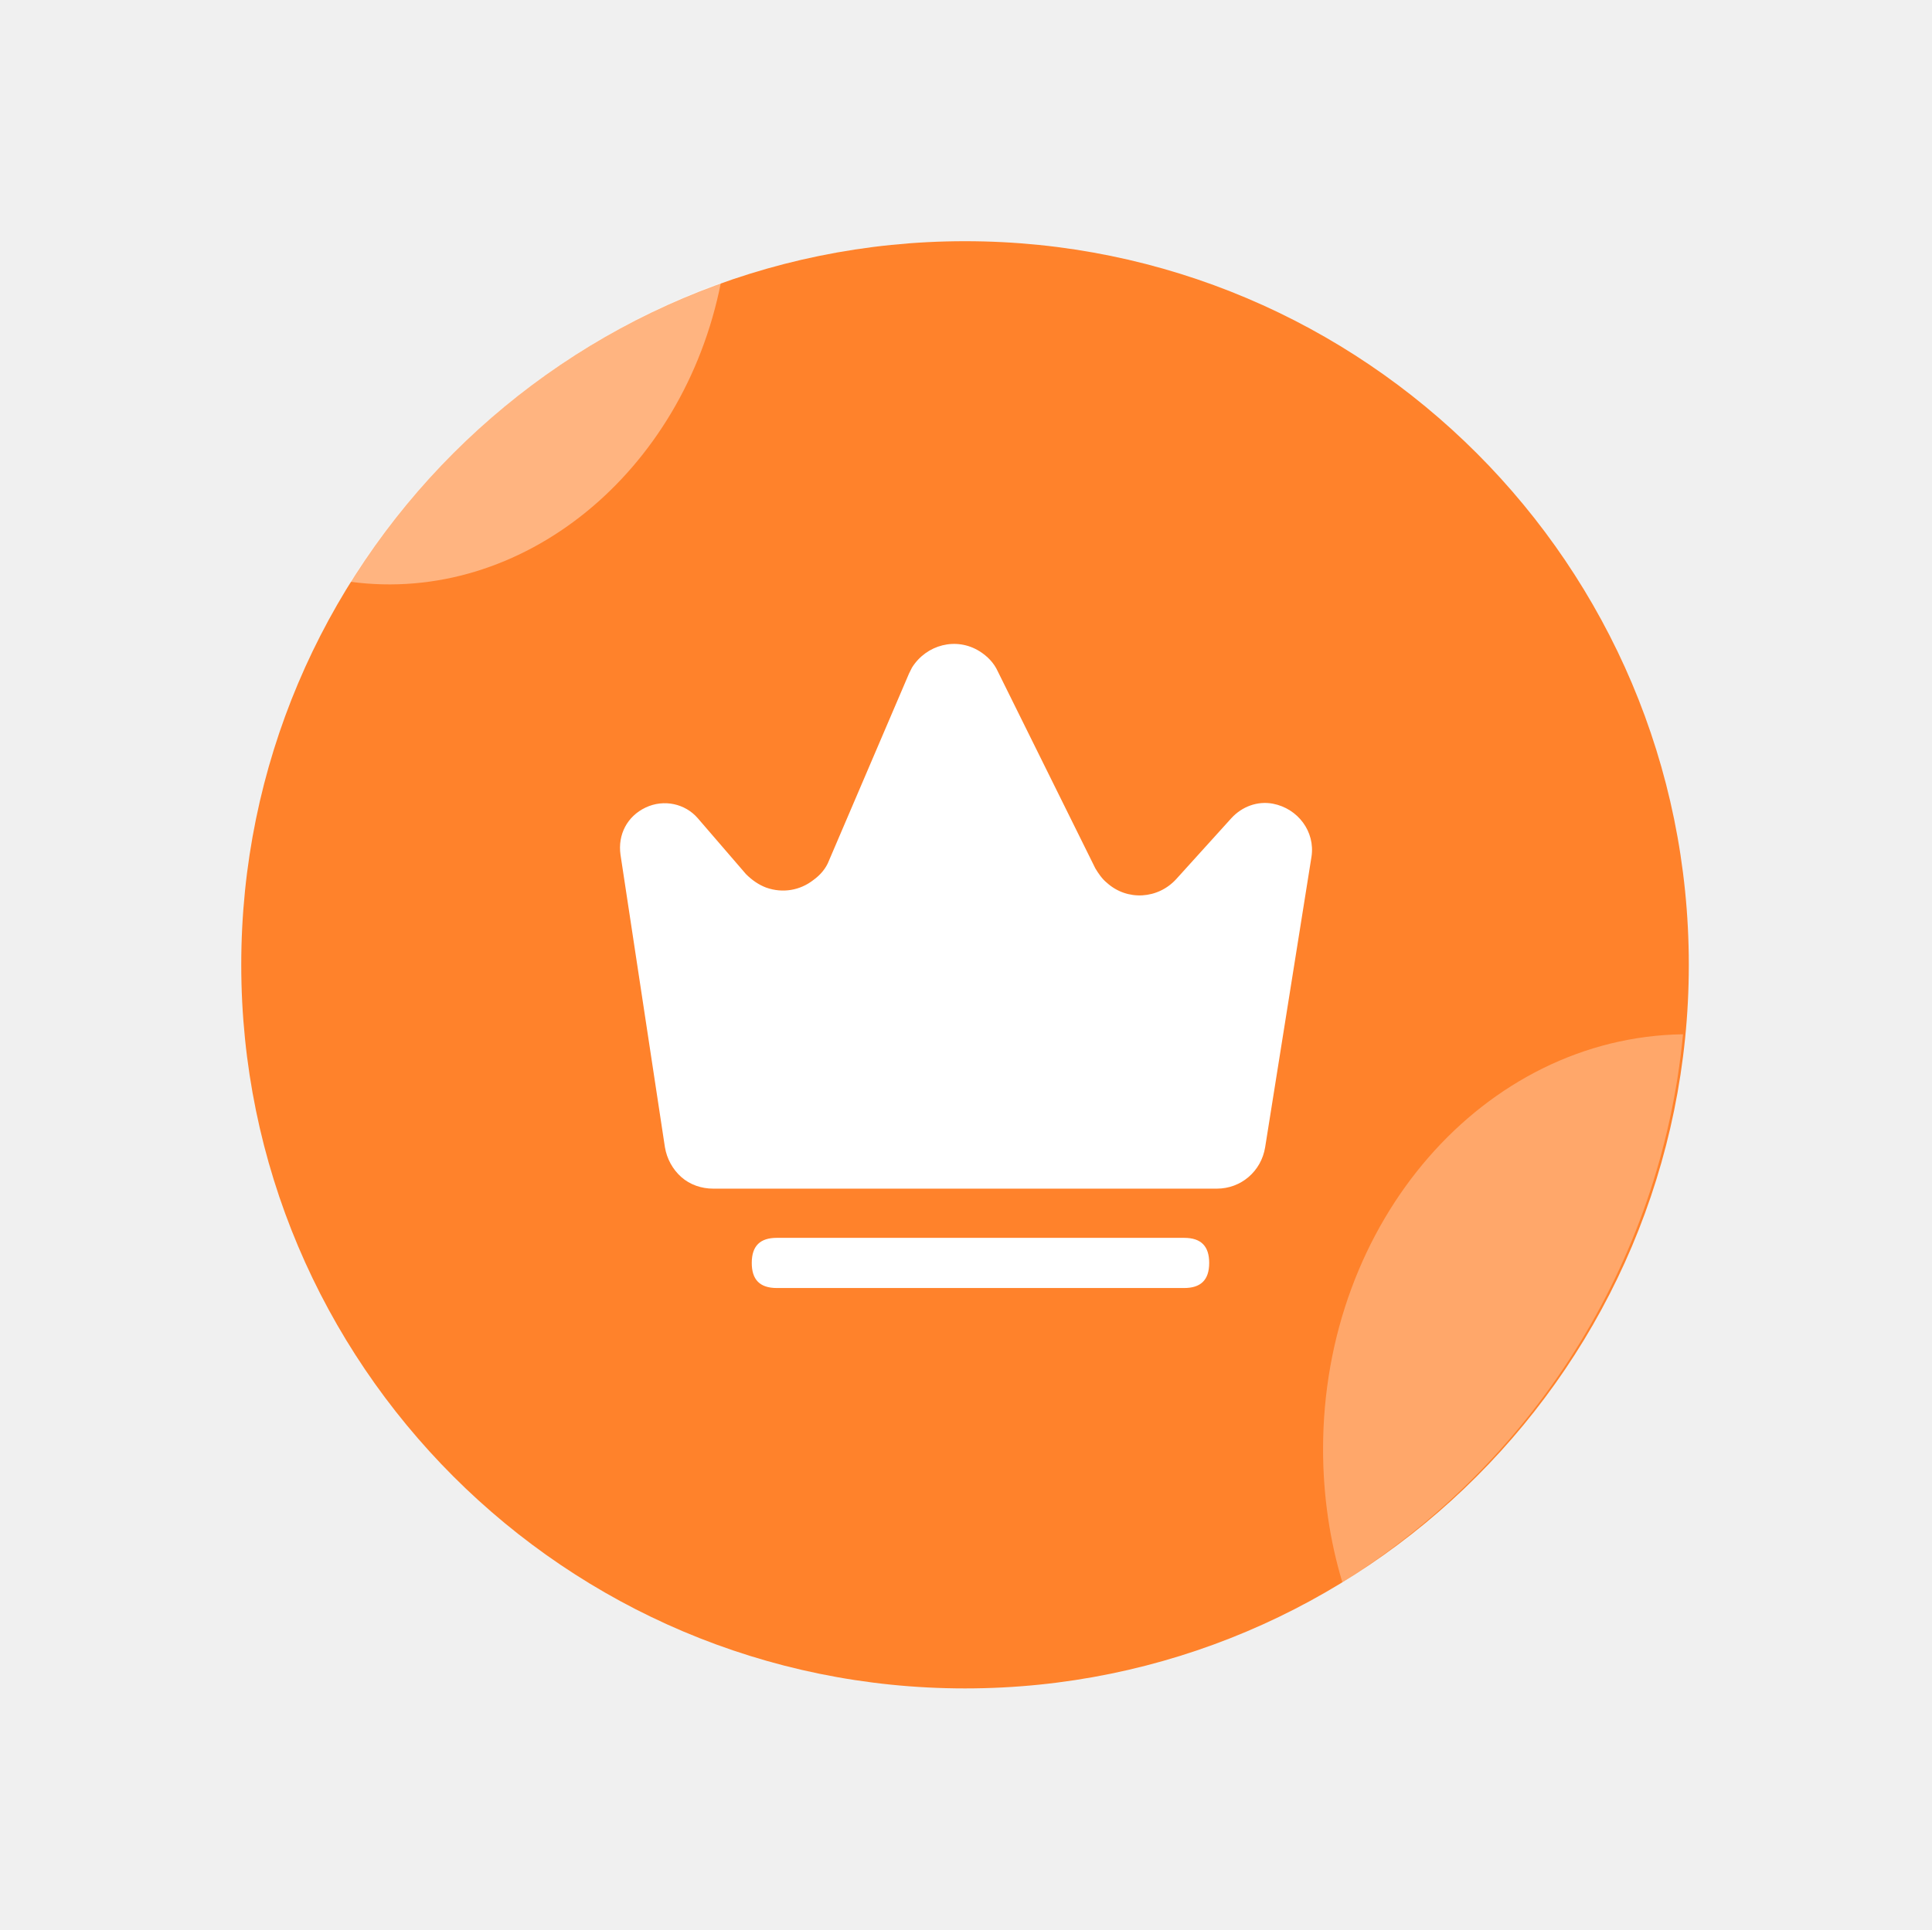
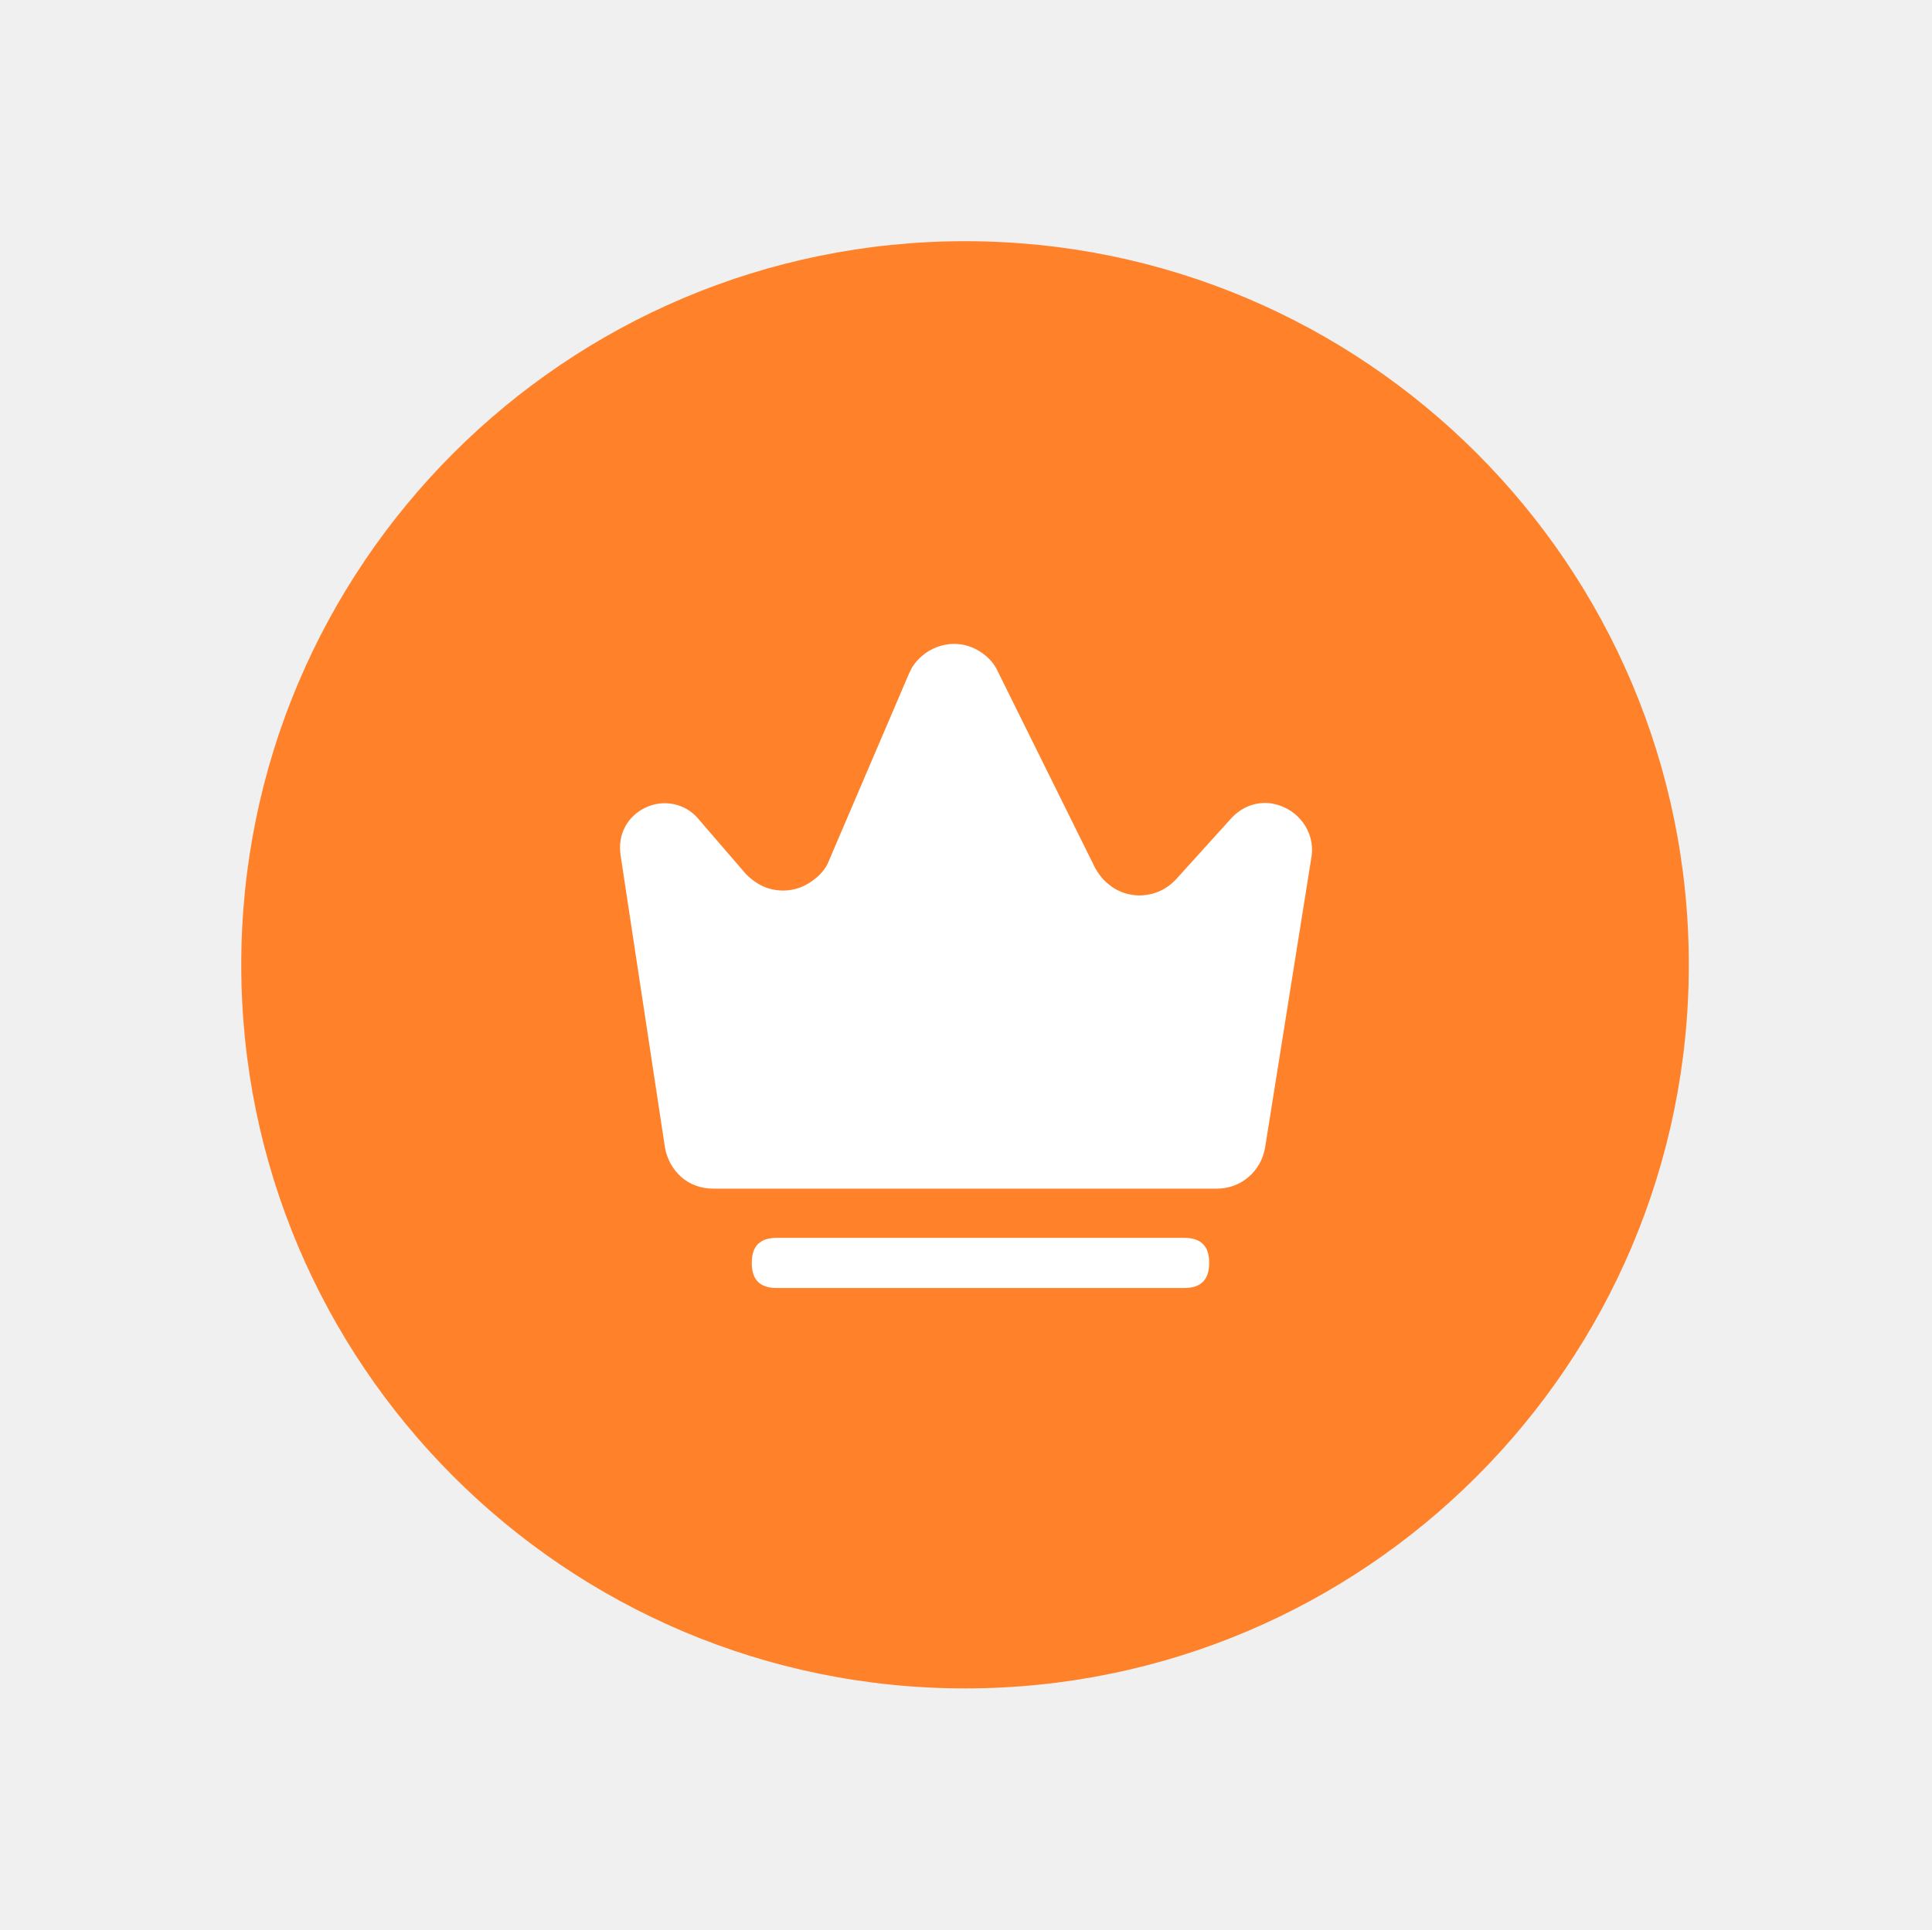
- <svg xmlns="http://www.w3.org/2000/svg" id="_图层_1" data-name="图层 1" version="1.1" viewBox="0 0 200.2 200">
+ <svg xmlns="http://www.w3.org/2000/svg" id="_图层_1" version="1.1" viewBox="0 0 200.2 200">
  <defs>
    <style>
-       .cls-1 {
-         fill-opacity: .4;
-       }
- 
-       .cls-1, .cls-2, .cls-3 {
+       .st0 {
        fill: #fff;
      }

-       .cls-1, .cls-2, .cls-3, .cls-4 {
-         stroke-width: 0px;
-       }
- 
-       .cls-2 {
-         isolation: isolate;
-         opacity: .3;
-       }
- 
-       .cls-4 {
+       .st1 {
        fill: #ff822b;
      }
    </style>
  </defs>
-   <path class="cls-4" d="M25,100c0,41.4,33.6,75,75,75s75-33.6,75-75S141.4,25,100,25,25,58.6,25,100Z" />
-   <path class="cls-2" d="M174.4,107.2c-2.3,24-15.9,44.7-35.3,56.8-1.3-4.3-2-9-2-13.8,0-23.6,16.7-42.7,37.3-43Z" />
-   <path class="cls-1" d="M74.7,29.3c-3.9,19.7-20.6,33.4-38.4,31,8.9-14.2,22.4-25.2,38.4-31Z" />
-   <path class="cls-3" d="M74,123.2h52.1c2.5,0,4.6-1.8,5-4.3l4.8-30.1c.4-2.6-1.4-5-4-5.5-1.6-.3-3.2.3-4.3,1.5l-5.7,6.3c-1.9,2.1-5.1,2.3-7.2.4-.5-.4-.9-1-1.2-1.5l-10.1-20.4c-.4-.9-1.1-1.6-1.9-2.1-2.4-1.5-5.5-.7-7,1.7-.1.2-.2.4-.3.6l-8.3,19.4c-.3.8-.9,1.5-1.6,2-1.4,1.1-3.2,1.4-4.9.8-.8-.3-1.5-.8-2.1-1.4l-5-5.8c-1.3-1.5-3.5-2-5.4-1.1-1.9.9-2.9,2.8-2.6,4.9l4.6,30.3c.2,1.2.8,2.3,1.7,3.1.9.8,2.1,1.2,3.3,1.2h0ZM80.5,128.3h42.2c1.8,0,2.6.9,2.6,2.6h0c0,1.8-.9,2.6-2.6,2.6h-42.2c-1.8,0-2.6-.9-2.6-2.6h0c0-1.8.9-2.6,2.6-2.6Z" />
+   <path class="st1" d="M25,100c0,41.4,33.6,75,75,75s75-33.6,75-75S141.4,25,100,25,25,58.6,25,100Z" />
+   <path class="st0" d="M74,123.2h52.1c2.5,0,4.6-1.8,5-4.3l4.8-30.1c.4-2.6-1.4-5-4-5.5-1.6-.3-3.2.3-4.3,1.5l-5.7,6.3c-1.9,2.1-5.1,2.3-7.2.4-.5-.4-.9-1-1.2-1.5l-10.1-20.4c-.4-.9-1.1-1.6-1.9-2.1-2.4-1.5-5.5-.7-7,1.7-.1.2-.2.4-.3.6l-8.3,19.4c-.3.8-.9,1.5-1.6,2-1.4,1.1-3.2,1.4-4.9.8-.8-.3-1.5-.8-2.1-1.4l-5-5.8c-1.3-1.5-3.5-2-5.4-1.1s-2.9,2.8-2.6,4.9l4.6,30.3c.2,1.2.8,2.3,1.7,3.1.9.8,2.1,1.2,3.3,1.2h.1ZM80.5,128.3h42.2c1.8,0,2.6.9,2.6,2.6h0c0,1.8-.9,2.6-2.6,2.6h-42.2c-1.8,0-2.6-.9-2.6-2.6h0c0-1.8.9-2.6,2.6-2.6Z" />
</svg>
